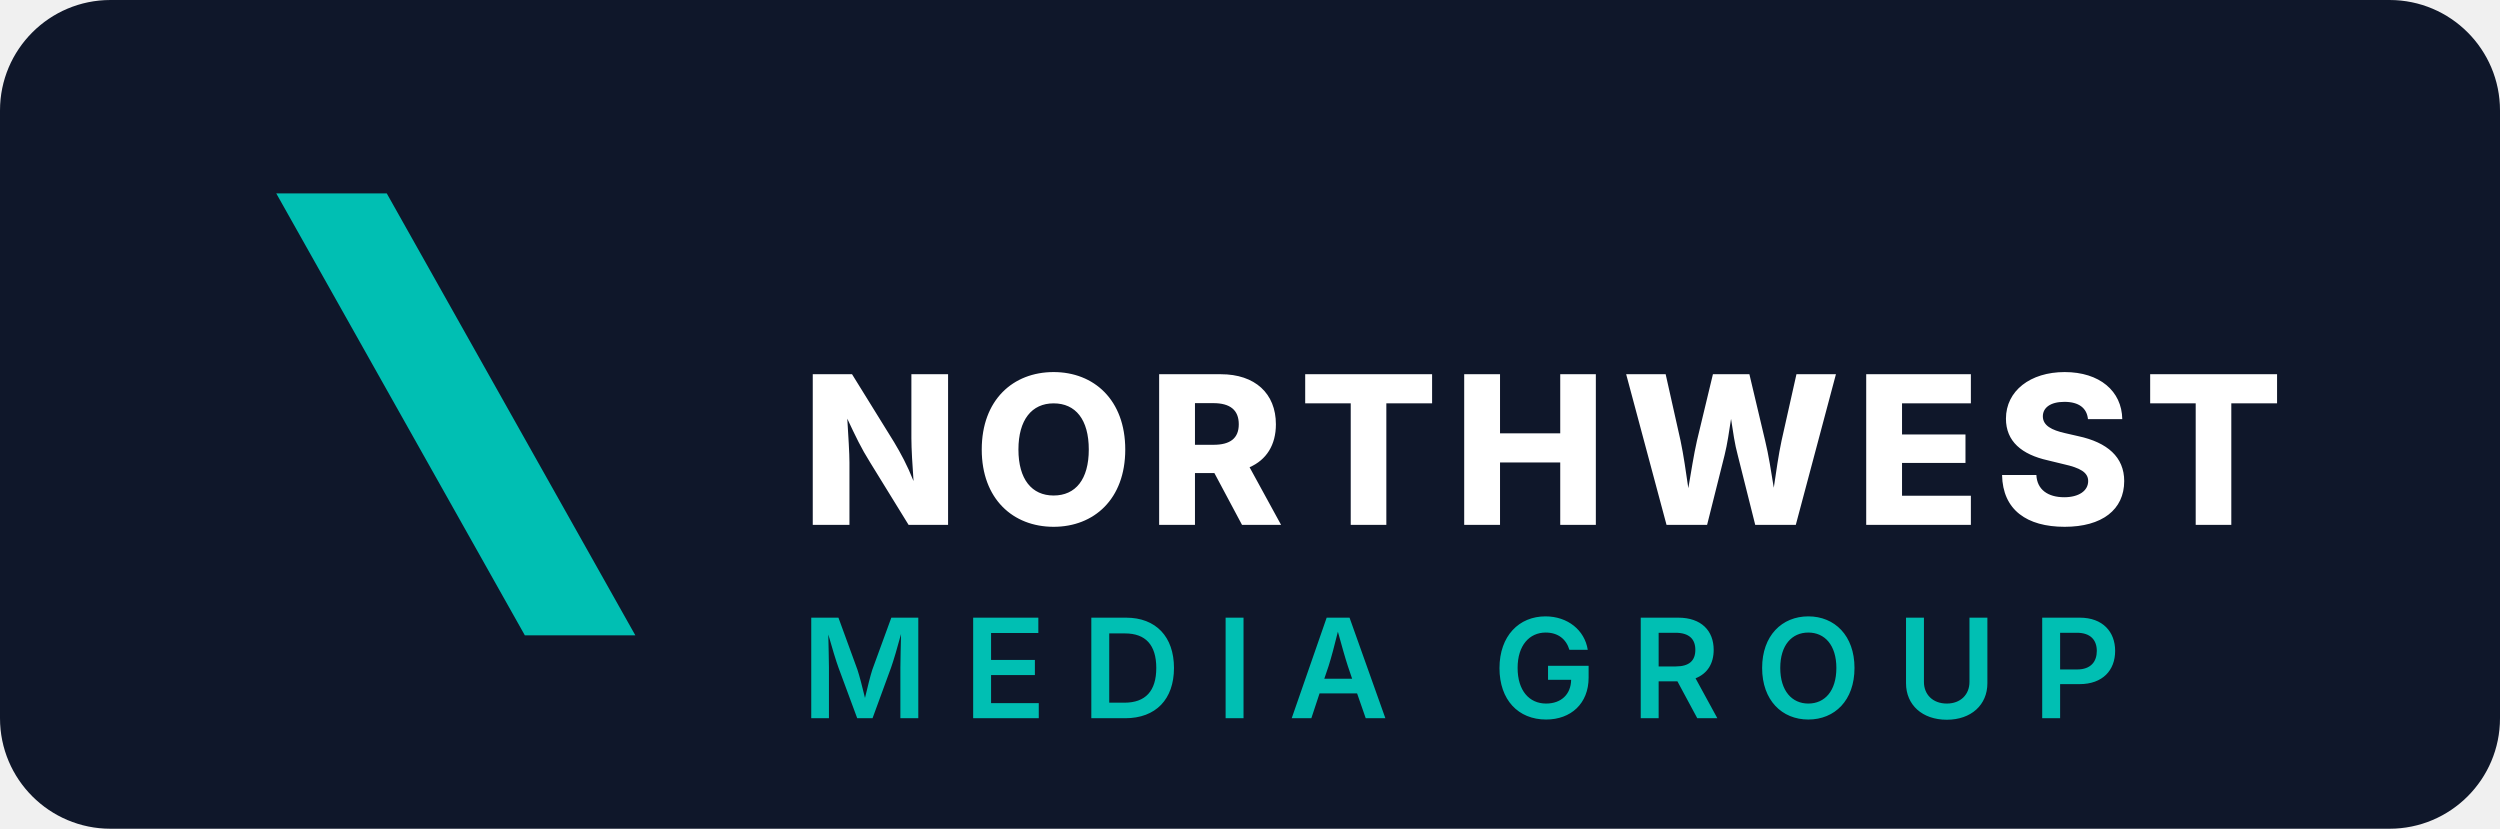
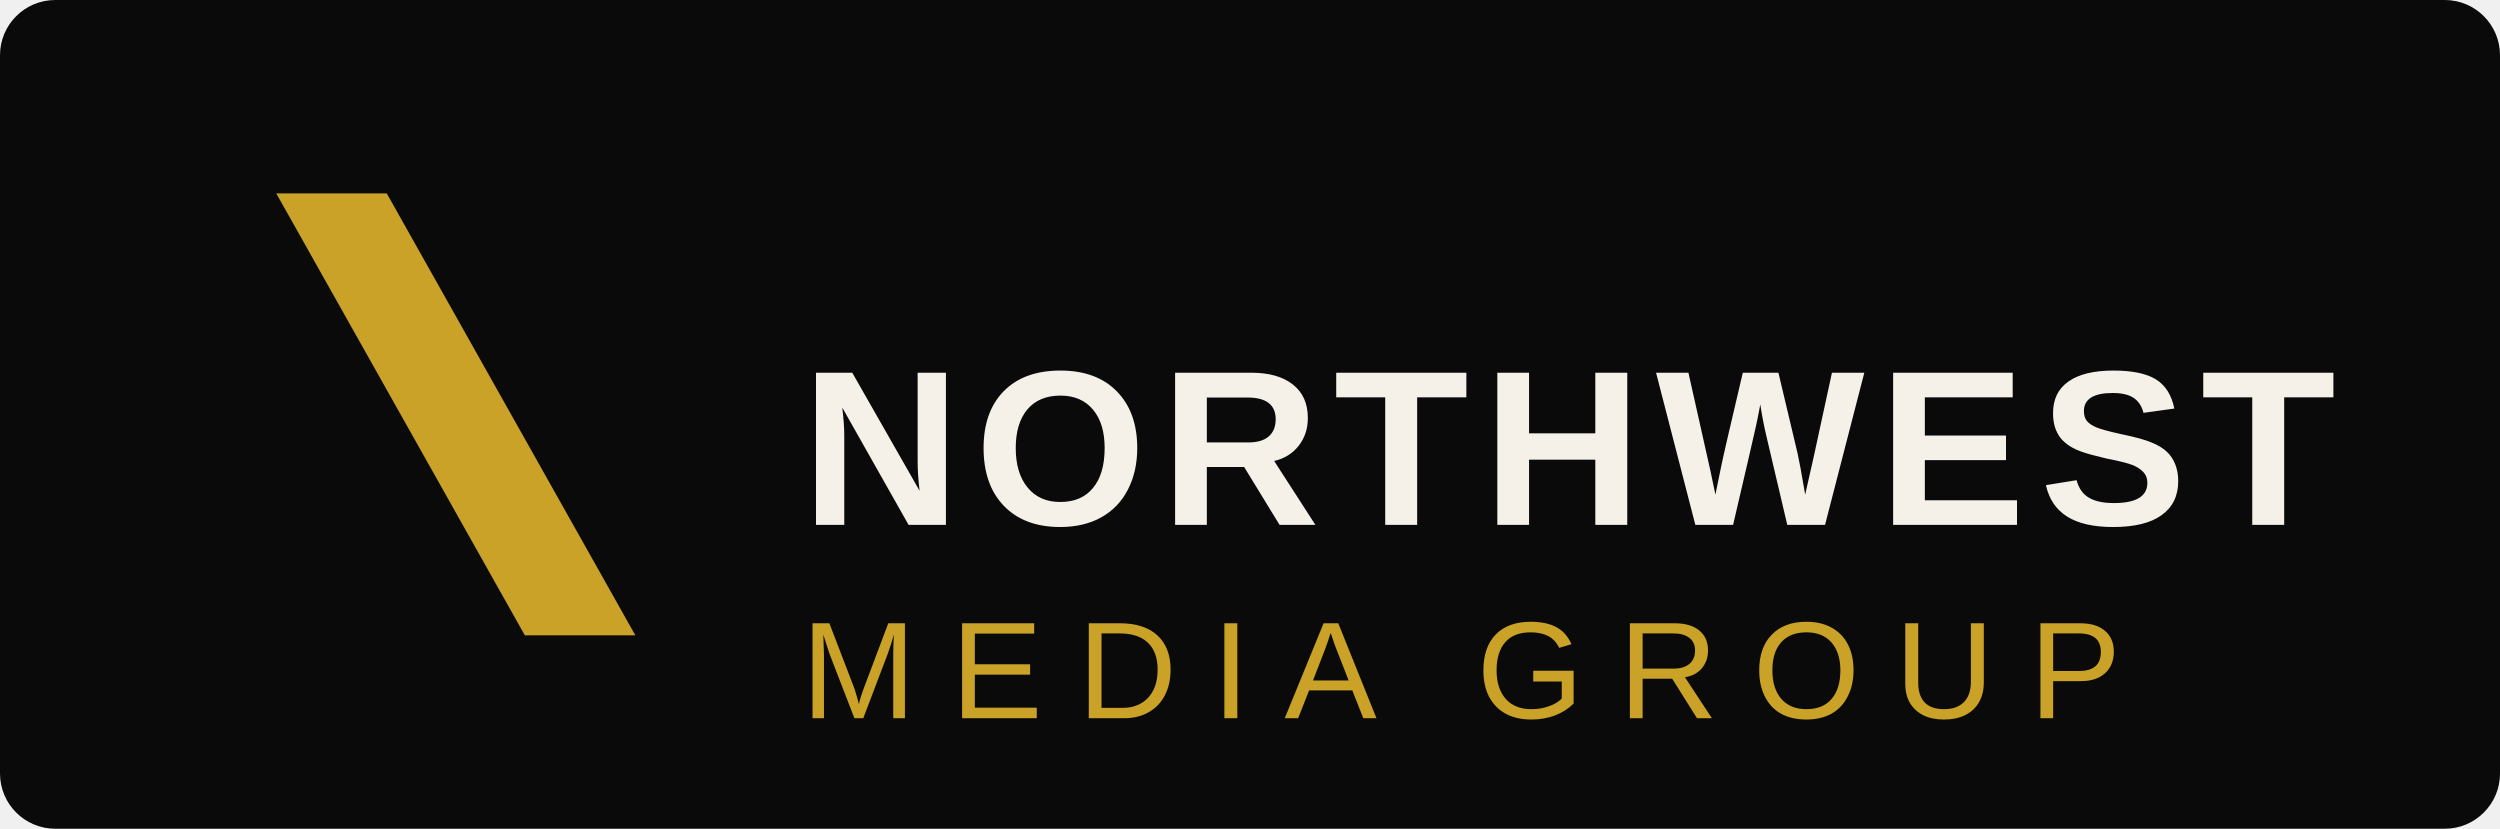
<svg xmlns="http://www.w3.org/2000/svg" viewBox="0 0 181 60" width="181" height="60">
-   <rect width="181" height="60" rx="8" fill="#0F172A" />
-   <path d="M20 14 L38 46 L46 46 L28 14 Z" fill="#00BFB3" />
-   <text x="58" y="38" font-family="Inter, Arial, sans-serif" font-size="15" font-weight="800" fill="#ffffff" letter-spacing="1">NORTHWEST</text>
-   <text x="58" y="52" font-family="Inter, Arial, sans-serif" font-size="10" font-weight="600" fill="#00BFB3" letter-spacing="2.5">MEDIA GROUP</text>
+   <rect width="181" height="60" rx="4" fill="#0A0A0A" />
+   <path d="M20 14 L38 46 L46 46 L28 14 Z" fill="#C9A227" />
+   <text x="58" y="38" font-family="Oswald, Arial, sans-serif" font-size="16" font-weight="600" fill="#F5F1E8" letter-spacing="1">NORTHWEST</text>
+   <text x="58" y="52" font-family="Oswald, Arial, sans-serif" font-size="10" font-weight="500" fill="#C9A227" letter-spacing="2.5">MEDIA GROUP</text>
</svg>
